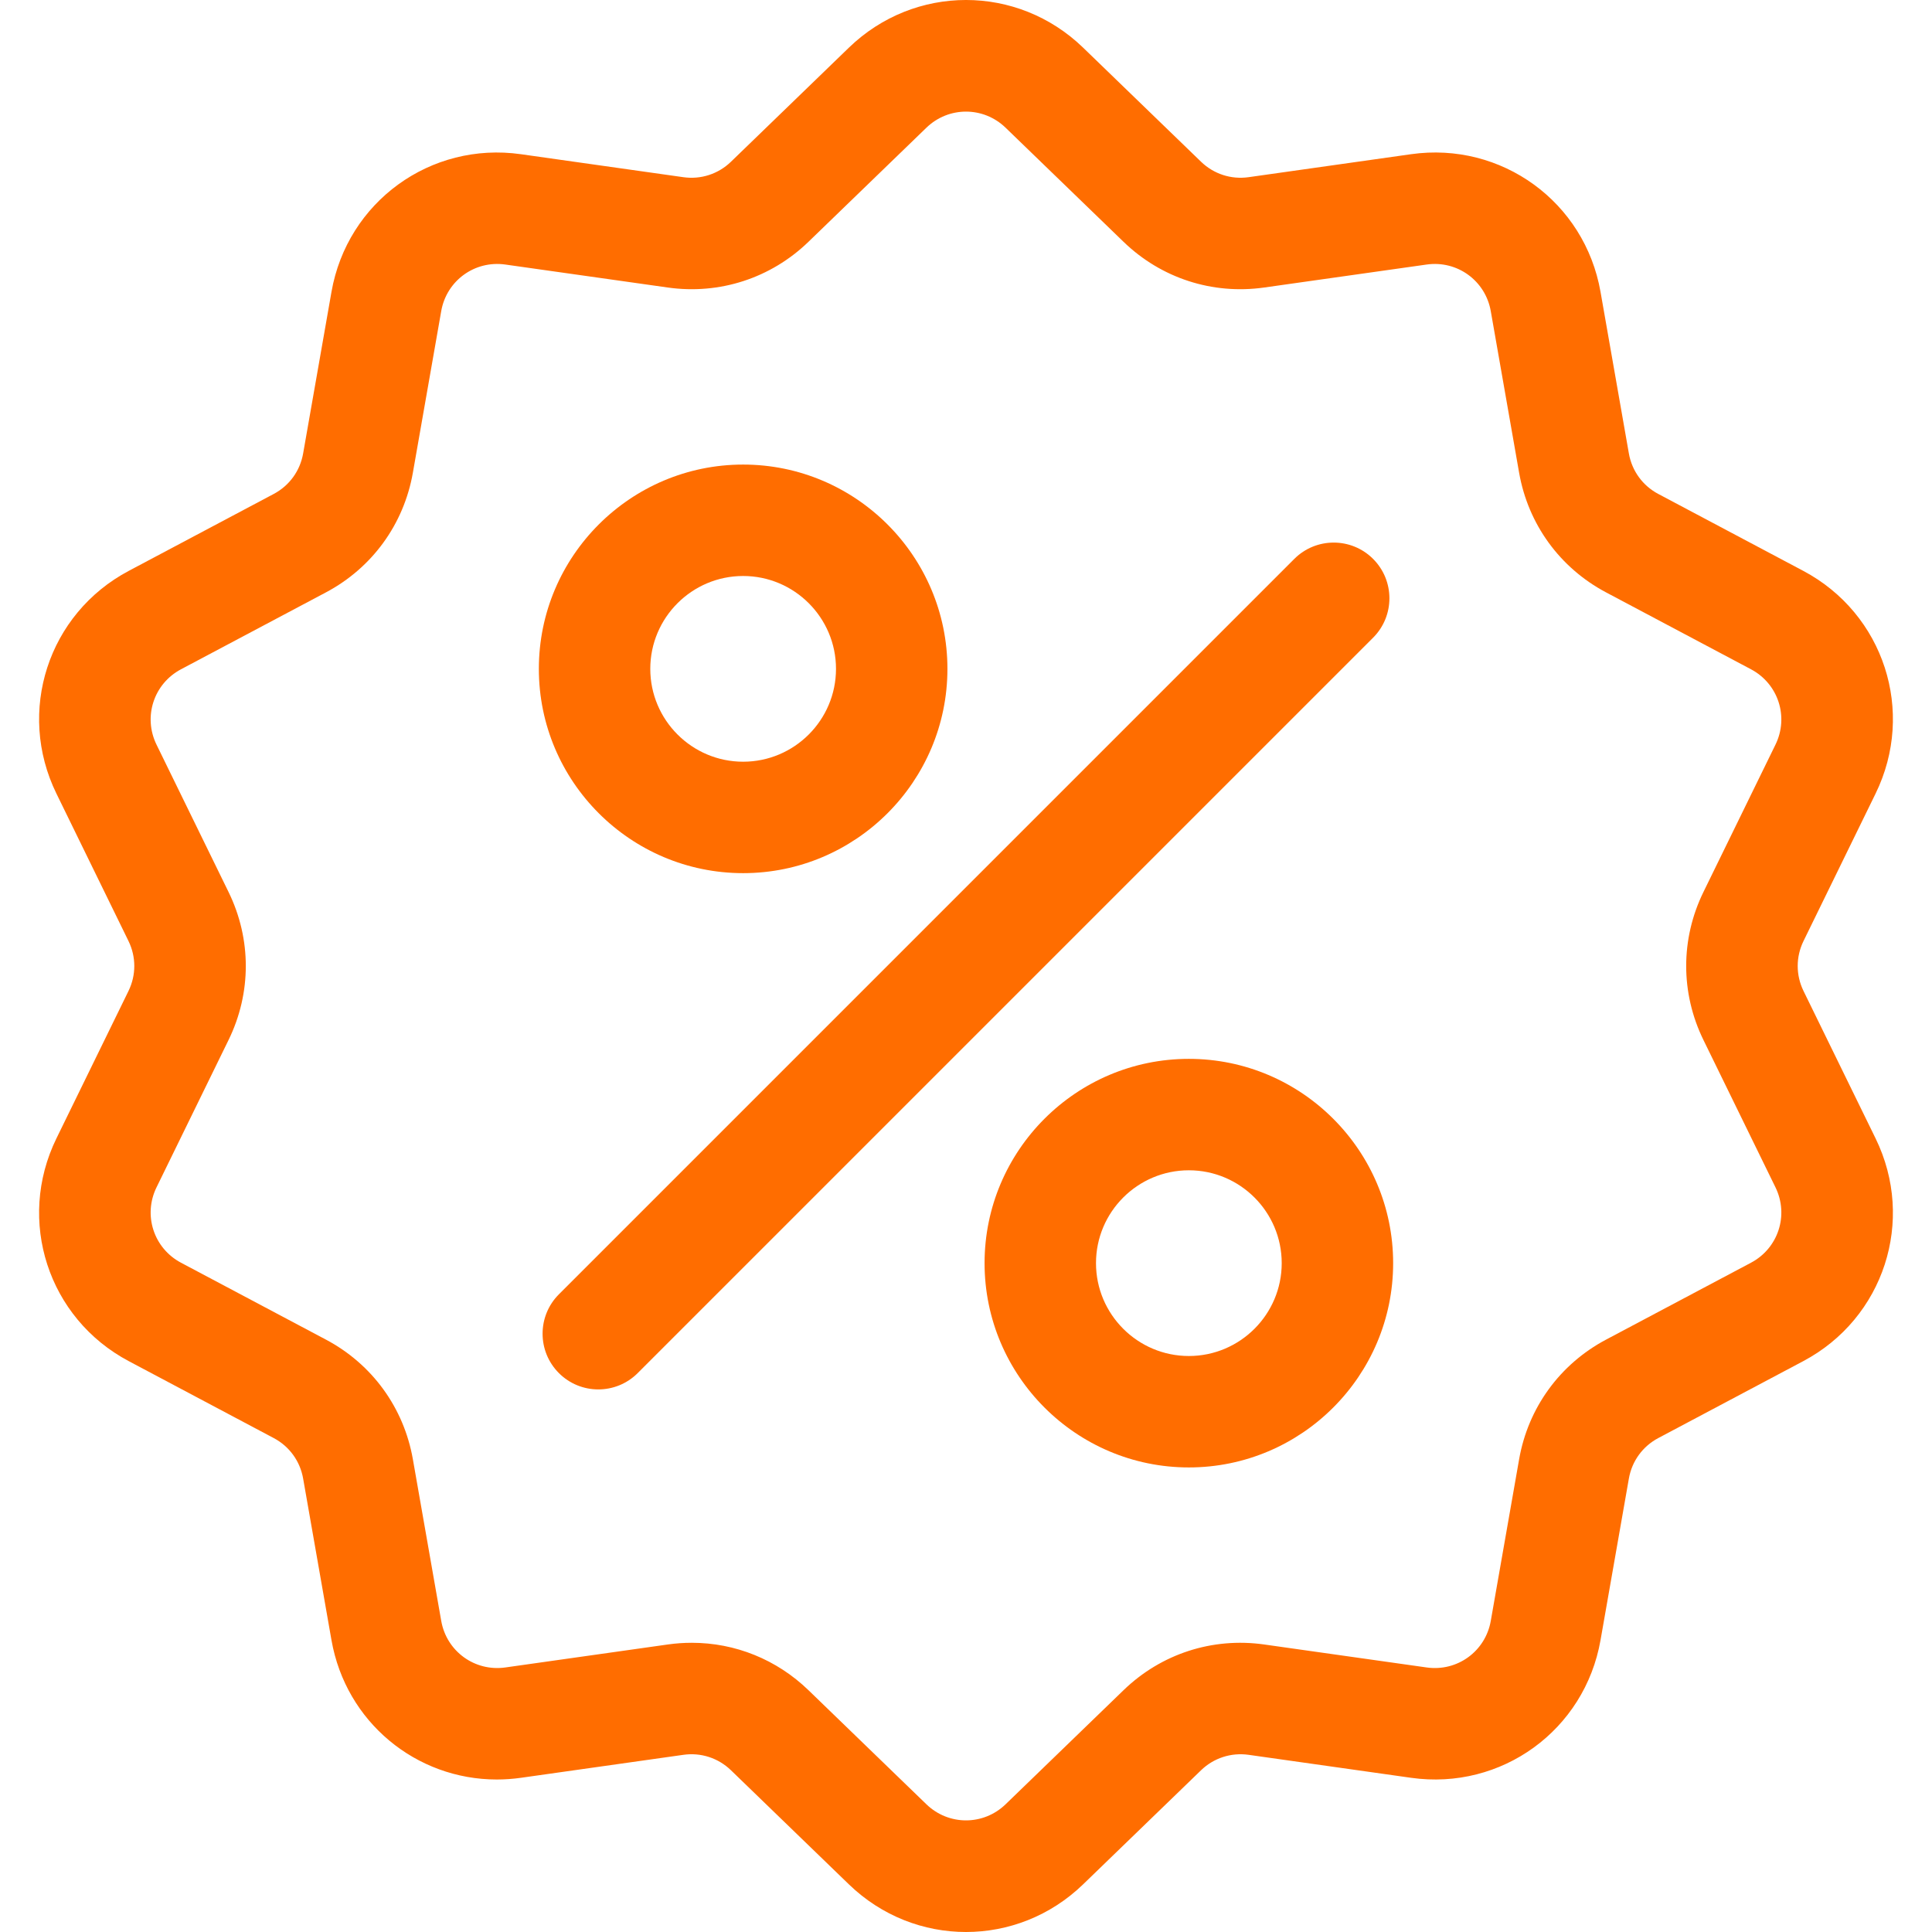
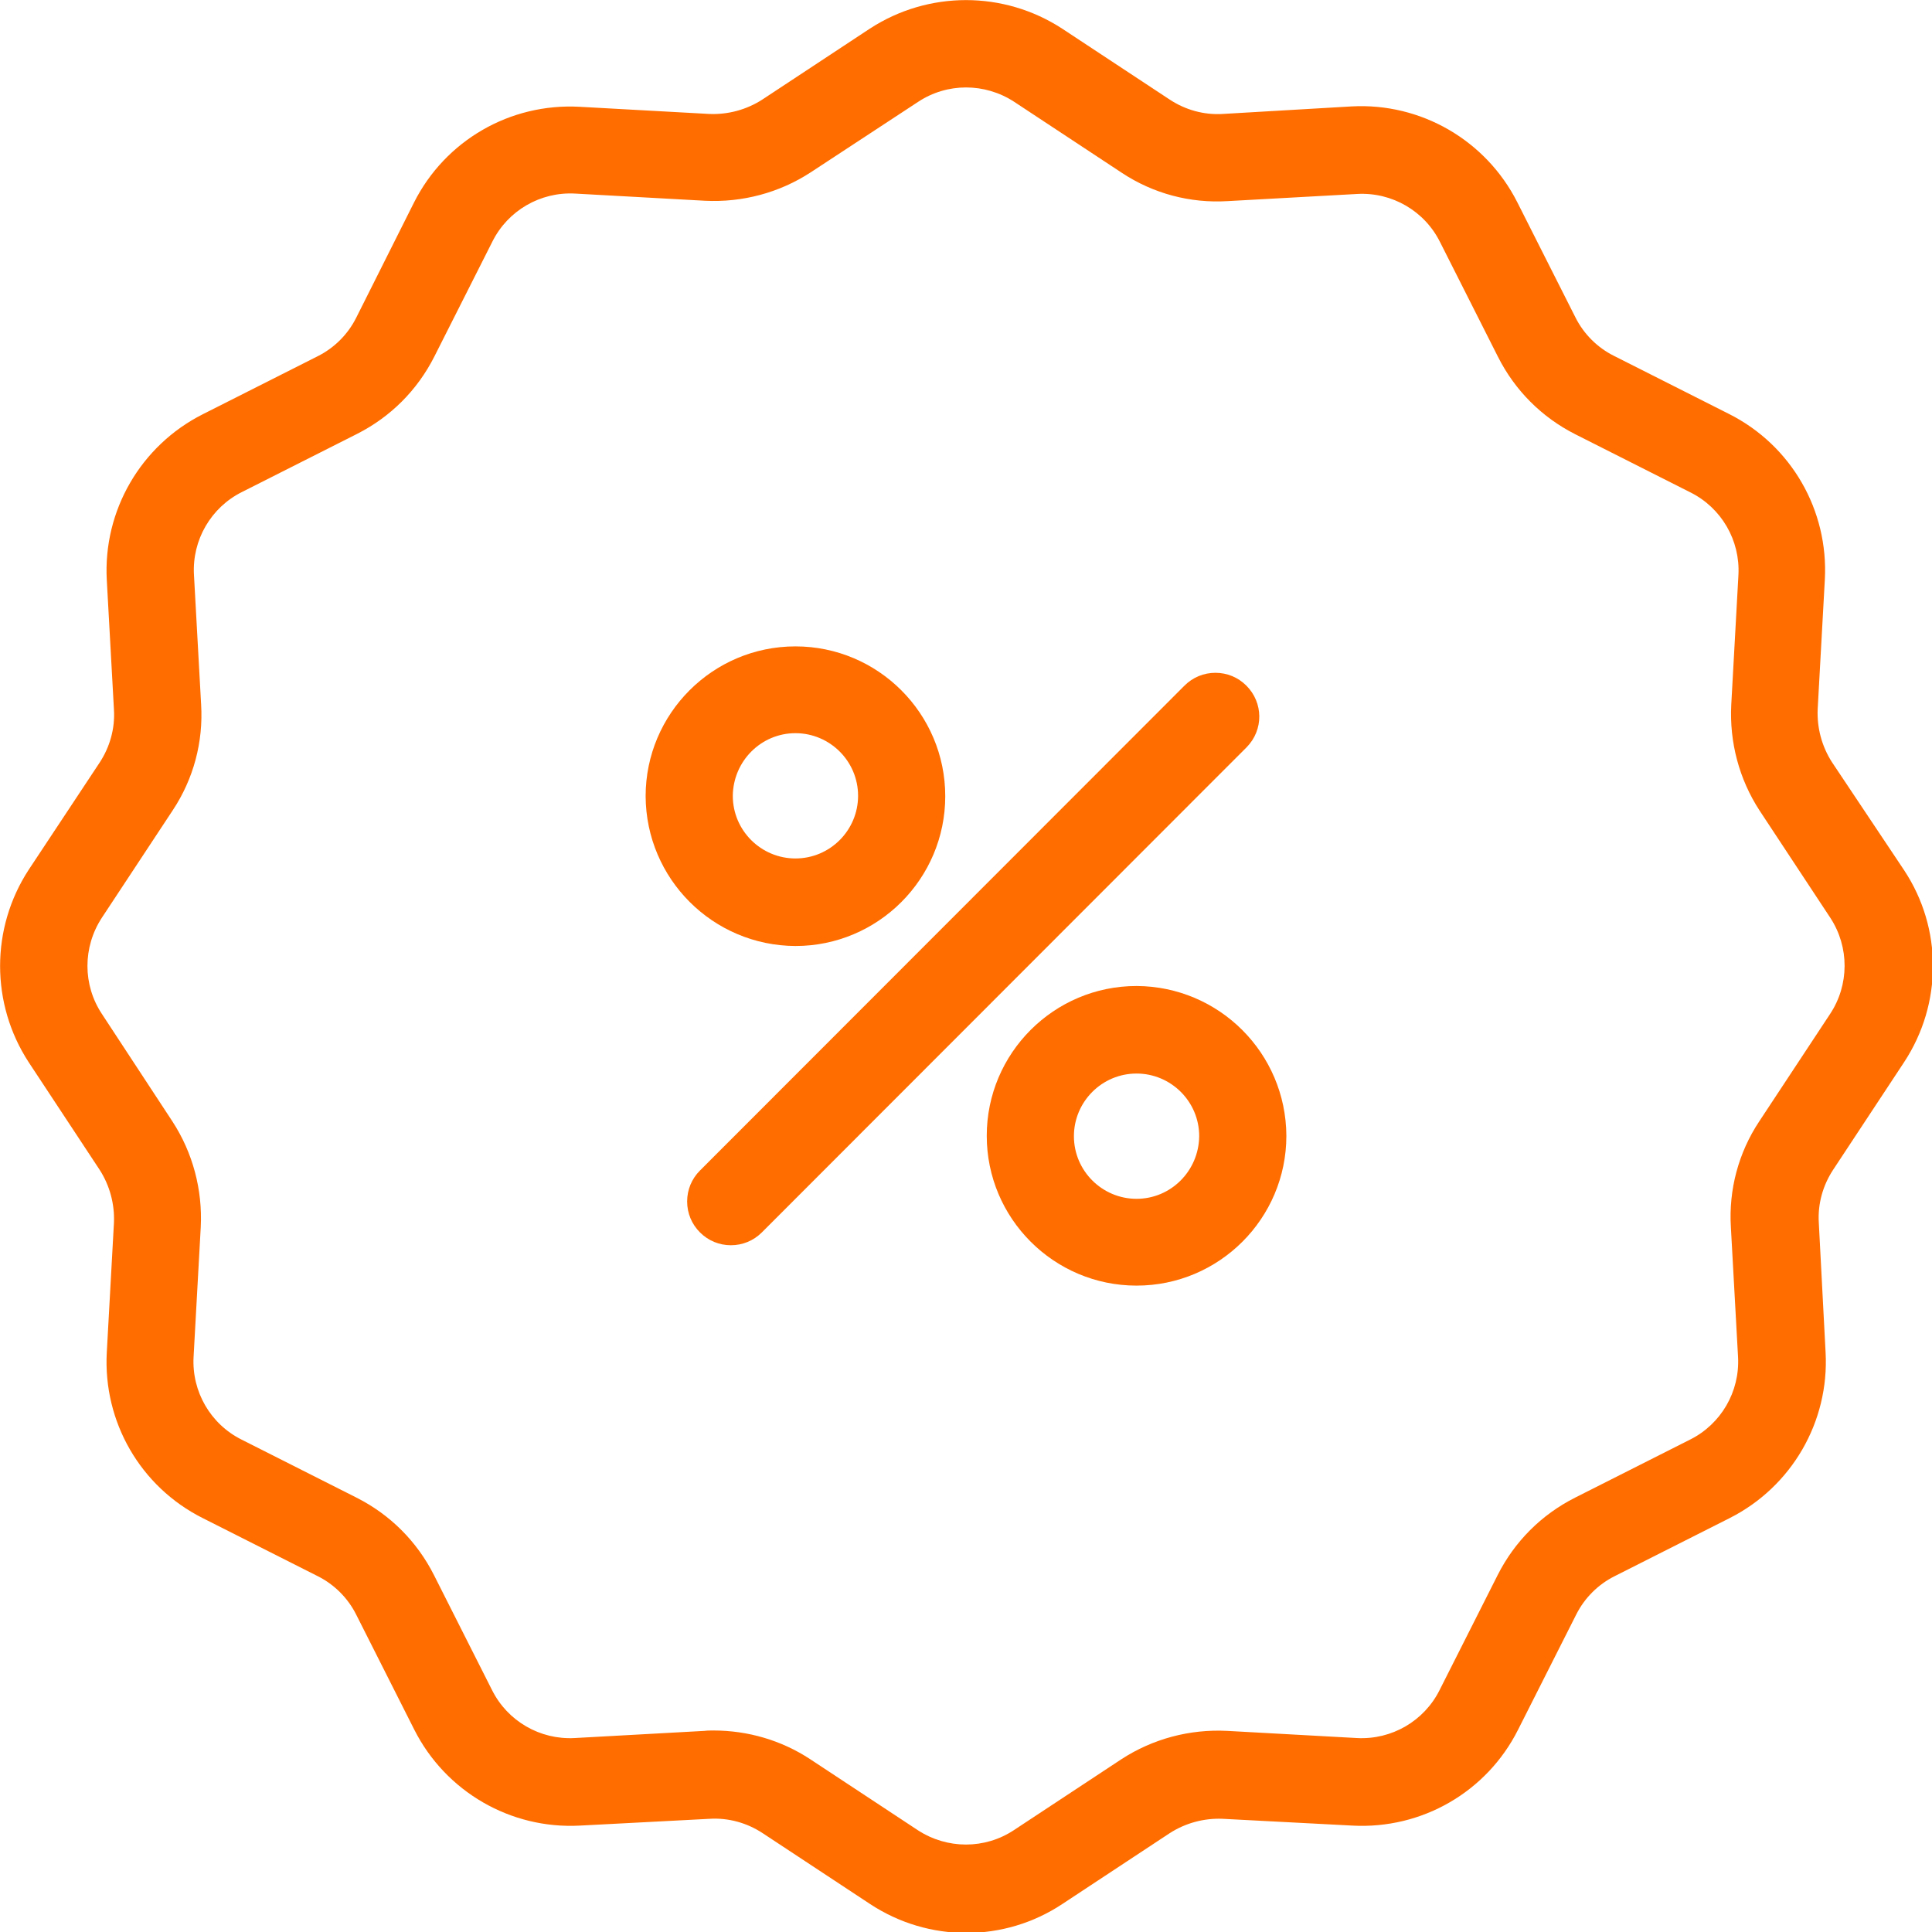
- <svg xmlns="http://www.w3.org/2000/svg" version="1.1" width="512" height="512" x="0" y="0" viewBox="0 0 512.003 512.003" style="enable-background:new 0 0 512 512" xml:space="preserve" class="">
+ <svg xmlns="http://www.w3.org/2000/svg" version="1.1" id="Camada_1" x="0px" y="0px" viewBox="0 0 512 512" style="enable-background:new 0 0 512 512;" xml:space="preserve">
+   <style type="text/css">
+ 	.st0{fill:#FF6D00;}
+ </style>
  <g>
-     <g>
-       <g>
-         <path d="M477.958,262.633c-2.06-4.215-2.06-9.049,0-13.263l19.096-39.065c10.632-21.751,2.208-47.676-19.178-59.023l-38.41-20.38    c-4.144-2.198-6.985-6.11-7.796-10.729l-7.512-42.829c-4.183-23.846-26.241-39.87-50.208-36.479l-43.053,6.09    c-4.647,0.656-9.242-0.838-12.613-4.099l-31.251-30.232c-17.401-16.834-44.661-16.835-62.061,0L193.72,42.859    c-3.372,3.262-7.967,4.753-12.613,4.099l-43.053-6.09c-23.975-3.393-46.025,12.633-50.208,36.479l-7.512,42.827    c-0.811,4.62-3.652,8.531-7.795,10.73l-38.41,20.38c-21.386,11.346-29.81,37.273-19.178,59.024l19.095,39.064    c2.06,4.215,2.06,9.049,0,13.263l-19.096,39.064c-10.632,21.751-2.208,47.676,19.178,59.023l38.41,20.38    c4.144,2.198,6.985,6.11,7.796,10.729l7.512,42.829c3.808,21.708,22.422,36.932,43.815,36.93c2.107,0,4.245-0.148,6.394-0.452    l43.053-6.09c4.643-0.659,9.241,0.838,12.613,4.099l31.251,30.232c8.702,8.418,19.864,12.626,31.03,12.625    c11.163-0.001,22.332-4.209,31.03-12.625l31.252-30.232c3.372-3.261,7.968-4.751,12.613-4.099l43.053,6.09    c23.978,3.392,46.025-12.633,50.208-36.479l7.513-42.827c0.811-4.62,3.652-8.531,7.795-10.73l38.41-20.38    c21.386-11.346,29.81-37.273,19.178-59.024L477.958,262.633z M464.035,334.635l-38.41,20.38    c-12.246,6.499-20.645,18.057-23.04,31.713l-7.512,42.828c-1.415,8.068-8.874,13.487-16.987,12.342l-43.053-6.09    c-13.73-1.945-27.316,2.474-37.281,12.113L266.5,478.152c-5.886,5.694-15.109,5.694-20.997,0l-31.251-30.232    c-8.422-8.147-19.432-12.562-30.926-12.562c-2.106,0-4.229,0.148-6.355,0.449l-43.053,6.09    c-8.106,1.146-15.571-4.274-16.987-12.342l-7.513-42.829c-2.396-13.656-10.794-25.215-23.041-31.712l-38.41-20.38    c-7.236-3.839-10.086-12.61-6.489-19.969l19.096-39.065c6.088-12.456,6.088-26.742,0-39.198l-19.096-39.065    c-3.597-7.359-0.747-16.13,6.489-19.969l38.41-20.38c12.246-6.499,20.645-18.057,23.04-31.713l7.512-42.828    c1.416-8.068,8.874-13.488,16.987-12.342l43.053,6.09c13.725,1.943,27.316-2.474,37.281-12.113l31.252-30.232    c5.886-5.694,15.109-5.694,20.997,0l31.251,30.232c9.965,9.64,23.554,14.056,37.281,12.113l43.053-6.09    c8.107-1.147,15.572,4.274,16.987,12.342l7.512,42.829c2.396,13.656,10.794,25.215,23.041,31.712l38.41,20.38    c7.236,3.839,10.086,12.61,6.489,19.969l-19.096,39.064c-6.088,12.455-6.088,26.743,0,39.198l19.096,39.064    C474.121,322.024,471.271,330.796,464.035,334.635z" fill="#ff6d00" data-original="#000000" style="" class="" />
-       </g>
-     </g>
-     <g>
-       <g>
-         <path d="M363.886,148.116c-5.765-5.766-15.115-5.766-20.881,0L148.116,343.006c-5.766,5.766-5.766,15.115,0,20.881    c2.883,2.883,6.662,4.325,10.44,4.325c3.778,0,7.558-1.441,10.44-4.325l194.889-194.889    C369.653,163.231,369.653,153.883,363.886,148.116z" fill="#ff6d00" data-original="#000000" style="" class="" />
-       </g>
-     </g>
-     <g>
-       <g>
-         <path d="M196.941,123.116c-29.852,0-54.139,24.287-54.139,54.139s24.287,54.139,54.139,54.139s54.139-24.287,54.139-54.139    S226.793,123.116,196.941,123.116z M196.941,201.863c-13.569,0-24.608-11.039-24.608-24.609c0-13.569,11.039-24.608,24.608-24.608    c13.569,0,24.609,11.039,24.609,24.608C221.549,190.824,210.51,201.863,196.941,201.863z" fill="#ff6d00" data-original="#000000" style="" class="" />
-       </g>
-     </g>
-     <g>
-       <g>
-         <path d="M315.061,280.61c-29.852,0-54.139,24.287-54.139,54.139s24.287,54.139,54.139,54.139    c29.852,0,54.139-24.287,54.139-54.139S344.913,280.61,315.061,280.61z M315.061,359.357c-13.569,0-24.609-11.039-24.609-24.608    s11.039-24.608,24.609-24.608c13.569,0,24.608,11.039,24.608,24.608S328.63,359.357,315.061,359.357z" fill="#ff6d00" data-original="#000000" style="" class="" />
-       </g>
-     </g>
-     <g>
- </g>
-     <g>
- </g>
-     <g>
- </g>
-     <g>
- </g>
-     <g>
- </g>
-     <g>
- </g>
-     <g>
- </g>
-     <g>
- </g>
-     <g>
- </g>
-     <g>
- </g>
-     <g>
- </g>
-     <g>
- </g>
-     <g>
- </g>
-     <g>
- </g>
-     <g>
- </g>
+     <path class="st0" d="M485.5,202c-2.7-4.2-4-9.1-3.8-14l1.9-34.4c1-18.4-8.9-35.6-25.4-43.9l-30.5-15.4c-4.4-2.2-8-5.8-10.2-10.2   l-15.4-30.5c-8.3-16.4-25.5-26.4-43.9-25.4l-34.2,2c-5,0.3-9.9-1.1-14-3.8L281.5,7.6c-15.5-10.1-35.5-10.1-51,0L202,26.4   c-4.2,2.7-9.1,4-14,3.8l-34.4-1.9c-18.4-1-35.6,8.9-43.9,25.4L94.4,84.2c-2.2,4.4-5.8,8-10.2,10.2l-30.5,15.4   c-16.4,8.3-26.4,25.5-25.4,43.9l1.9,34.4c0.3,5-1.1,9.9-3.8,14L7.6,230.5c-10.1,15.5-10.1,35.5,0,51L26.4,310c2.7,4.2,4,9.1,3.8,14   l-1.9,34.4c-1,18.4,8.9,35.6,25.4,43.9l30.5,15.4c4.4,2.2,8,5.8,10.2,10.2l15.4,30.5c8.3,16.4,25.5,26.4,43.9,25.4l34.4-1.8   c5-0.3,9.9,1.1,14,3.8l28.5,18.8c15.5,10.2,35.5,10.2,50.9,0l28.5-18.8c4.2-2.7,9.1-4,14-3.8l34.4,1.8c18.4,1,35.6-8.9,43.9-25.4   l15.4-30.5c2.2-4.4,5.8-8,10.2-10.2l30.5-15.4c16.4-8.3,26.4-25.5,25.4-43.9L482,324c-0.3-5,1.1-9.9,3.8-14l18.8-28.5   c10.2-15.5,10.2-35.5,0-50.9L485.5,202z M485,268.7l-18.8,28.5c-5.5,8.3-8.1,18.1-7.5,28l1.9,34.4c0.5,9.2-4.5,17.8-12.7,21.9   l-30.5,15.4c-8.9,4.5-16,11.6-20.5,20.5l-15.4,30.5c-4.1,8.2-12.7,13.2-21.9,12.7l-34.4-1.9c-9.9-0.5-19.7,2.1-28,7.5L268.7,485   c-7.7,5.1-17.7,5.1-25.5,0l-28.5-18.8c-7.6-5-16.5-7.6-25.6-7.6c-0.8,0-1.6,0-2.4,0.1l-34.4,1.9c-9.2,0.5-17.8-4.5-21.9-12.7   L115,417.4c-4.5-8.9-11.6-16-20.5-20.5L64,381.5c-8.2-4.1-13.2-12.7-12.7-21.9l1.9-34.4c0.5-9.9-2.1-19.7-7.5-28L27,268.7   c-5.1-7.7-5.1-17.7,0-25.5l18.8-28.5c5.5-8.3,8.1-18.1,7.5-28l-1.9-34.4c-0.5-9.2,4.5-17.8,12.7-21.9L94.6,115   c8.9-4.5,16-11.6,20.5-20.5L130.5,64c4.1-8.2,12.7-13.2,21.9-12.7l34.4,1.9c9.9,0.5,19.7-2.1,28-7.5L243.3,27   c7.7-5.1,17.7-5.1,25.5,0l28.5,18.8c8.3,5.5,18.1,8.1,28,7.5l34.4-1.9c9.2-0.5,17.8,4.5,21.9,12.7L397,94.6   c4.5,8.9,11.6,16,20.5,20.5l30.5,15.4c8.2,4.1,13.2,12.7,12.7,21.9l-1.9,34.4c-0.5,9.9,2.1,19.7,7.5,28l18.8,28.5   C490.1,251,490.1,261,485,268.7z" />
+     <path class="st0" d="M210.8,250.7c21.9,0,39.7-17.8,39.7-39.7s-17.8-39.7-39.7-39.7s-39.7,17.8-39.7,39.7   C171.2,232.9,188.9,250.6,210.8,250.7z M210.8,194.3c9.1,0,16.6,7.4,16.6,16.6c0,9.1-7.4,16.6-16.6,16.6c-9.1,0-16.6-7.4-16.6-16.6   C194.3,201.7,201.7,194.3,210.8,194.3z" />
+     <path class="st0" d="M301.2,261.3c-21.9,0-39.7,17.8-39.7,39.7c0,21.9,17.8,39.7,39.7,39.7c21.9,0,39.7-17.8,39.7-39.7   C340.8,279.1,323.1,261.4,301.2,261.3z M301.2,317.7c-9.1,0-16.6-7.4-16.6-16.6c0-9.1,7.4-16.6,16.6-16.6c9.1,0,16.6,7.4,16.6,16.6   C317.7,310.3,310.3,317.7,301.2,317.7z" />
+     <path class="st0" d="M330.3,181.7c-2.2-2.2-5.1-3.4-8.2-3.4s-6,1.2-8.2,3.4L185.5,310.2c-2.2,2.2-3.4,5.1-3.4,8.2s1.2,6,3.4,8.2   s5.1,3.4,8.2,3.4c3.1,0,6-1.2,8.2-3.4L330.4,198C334.9,193.4,334.8,186.2,330.3,181.7z" />
  </g>
</svg>
